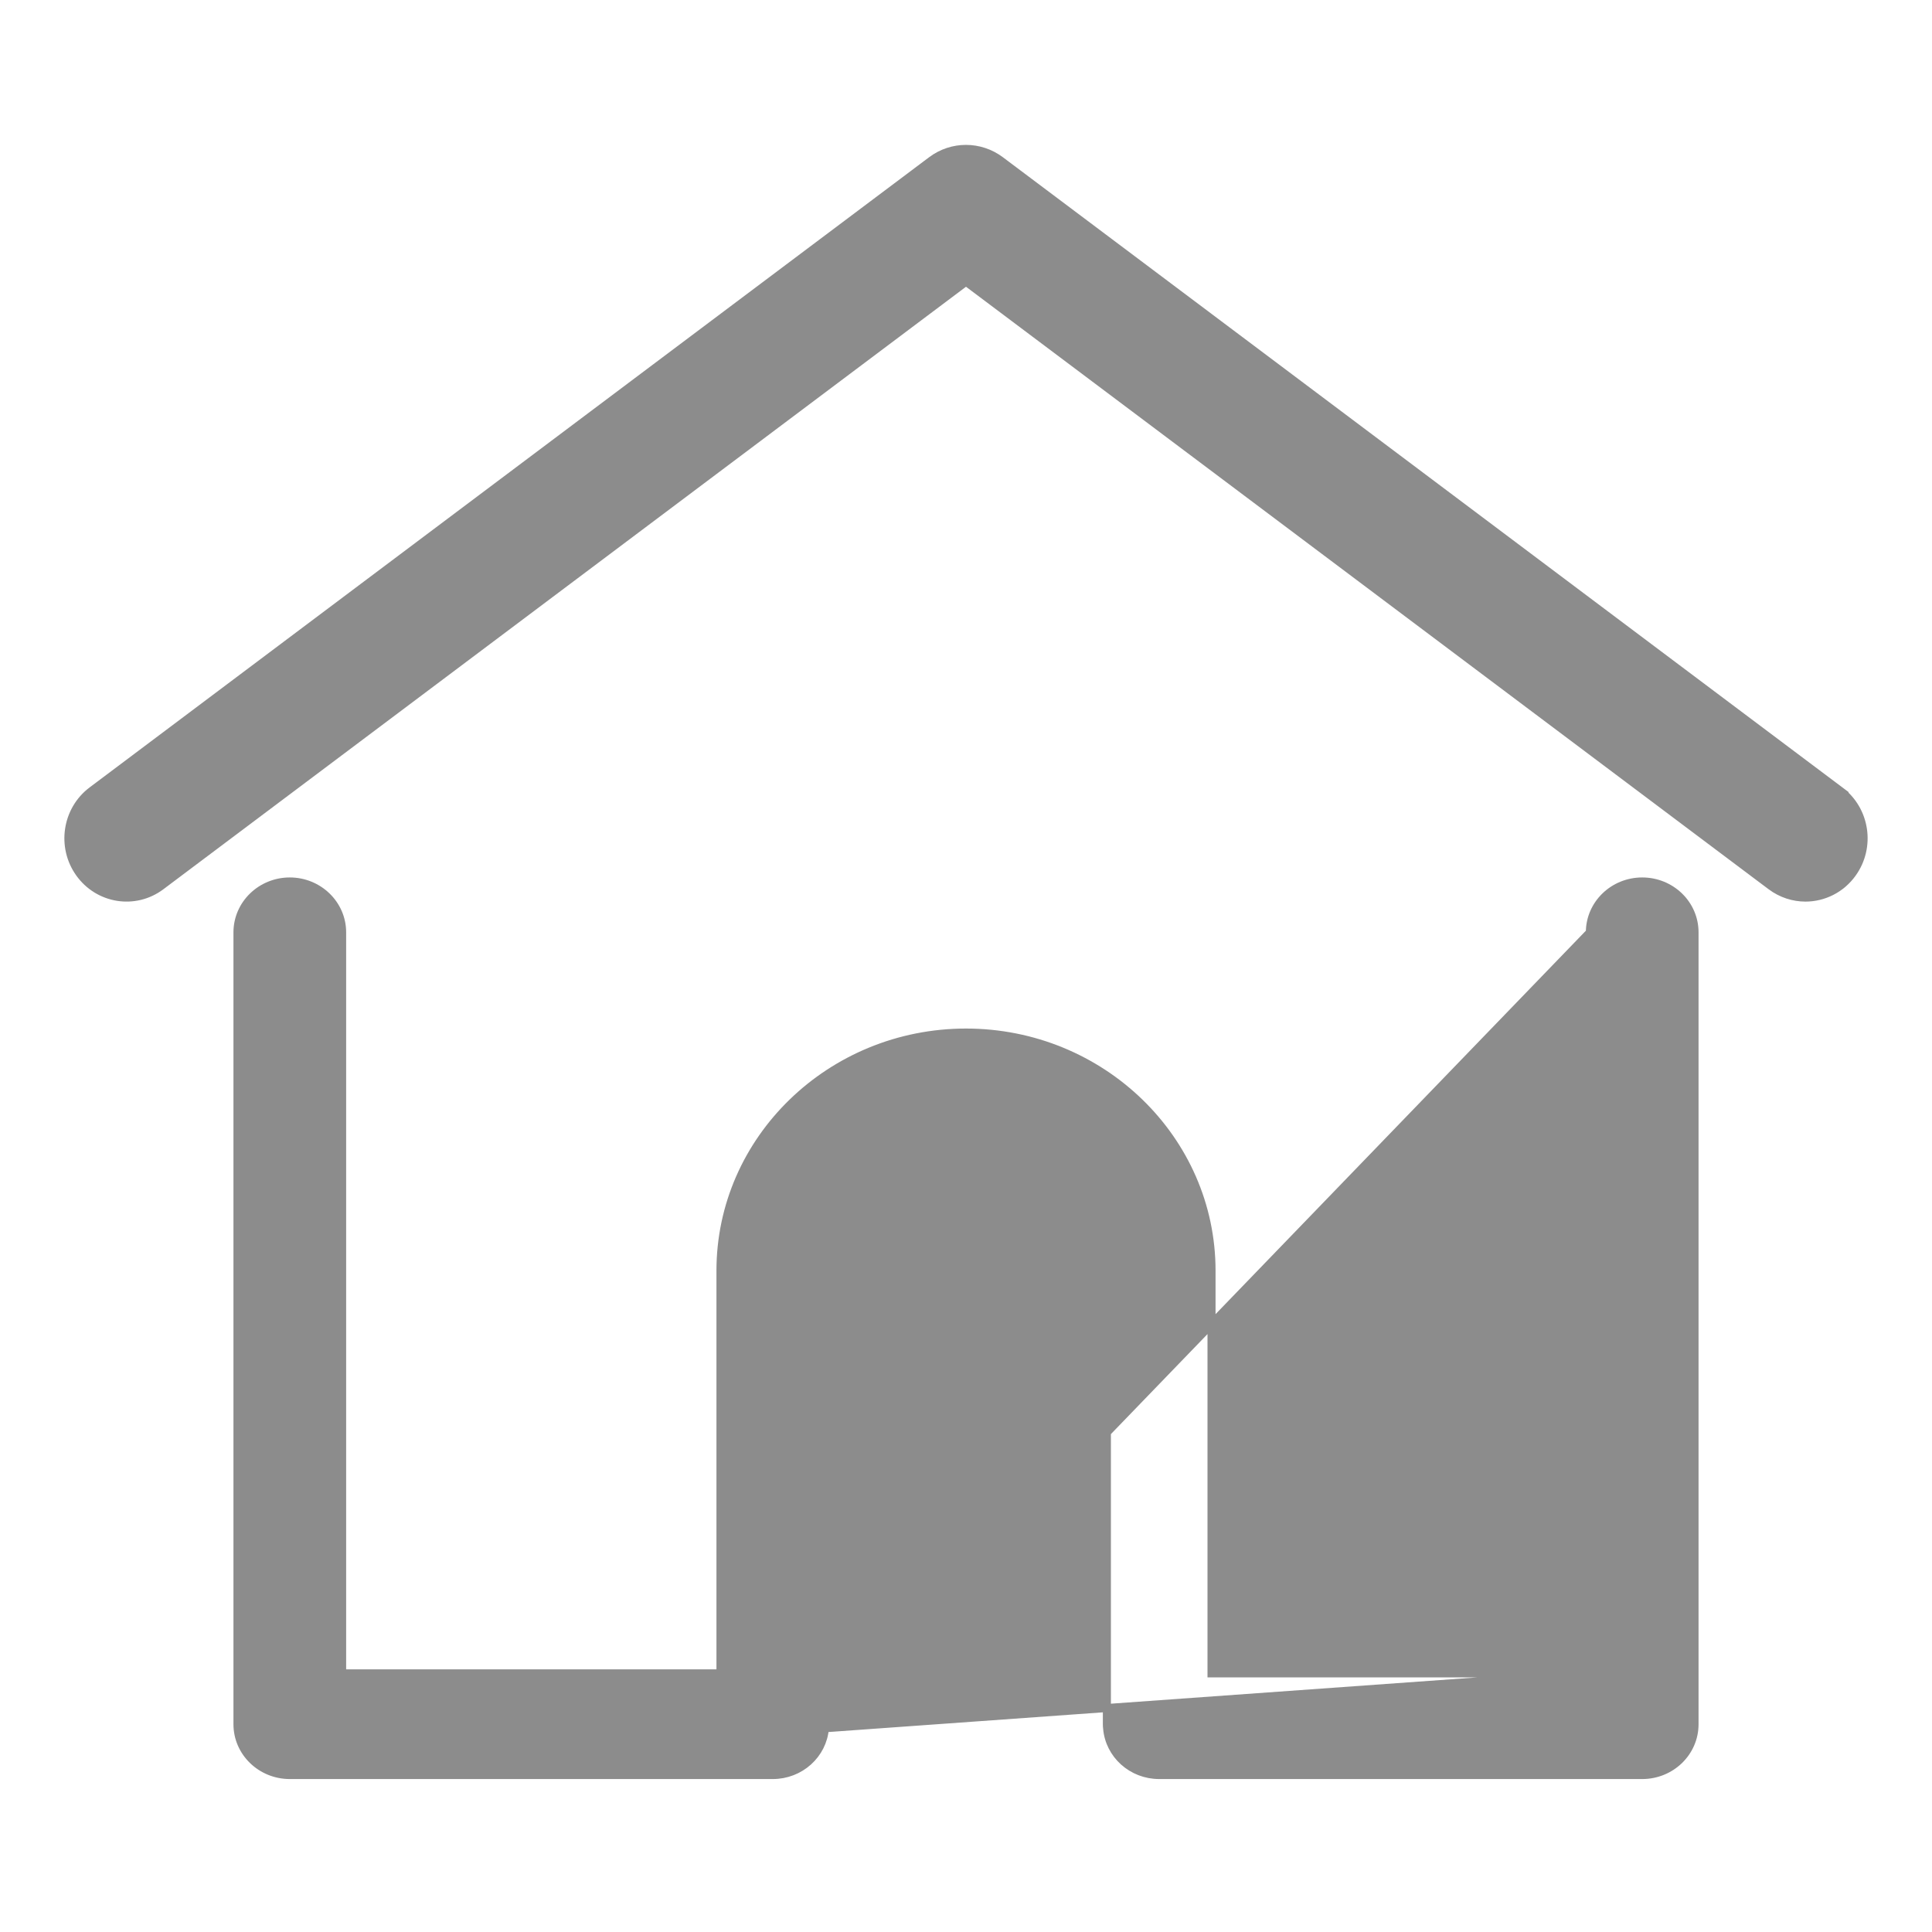
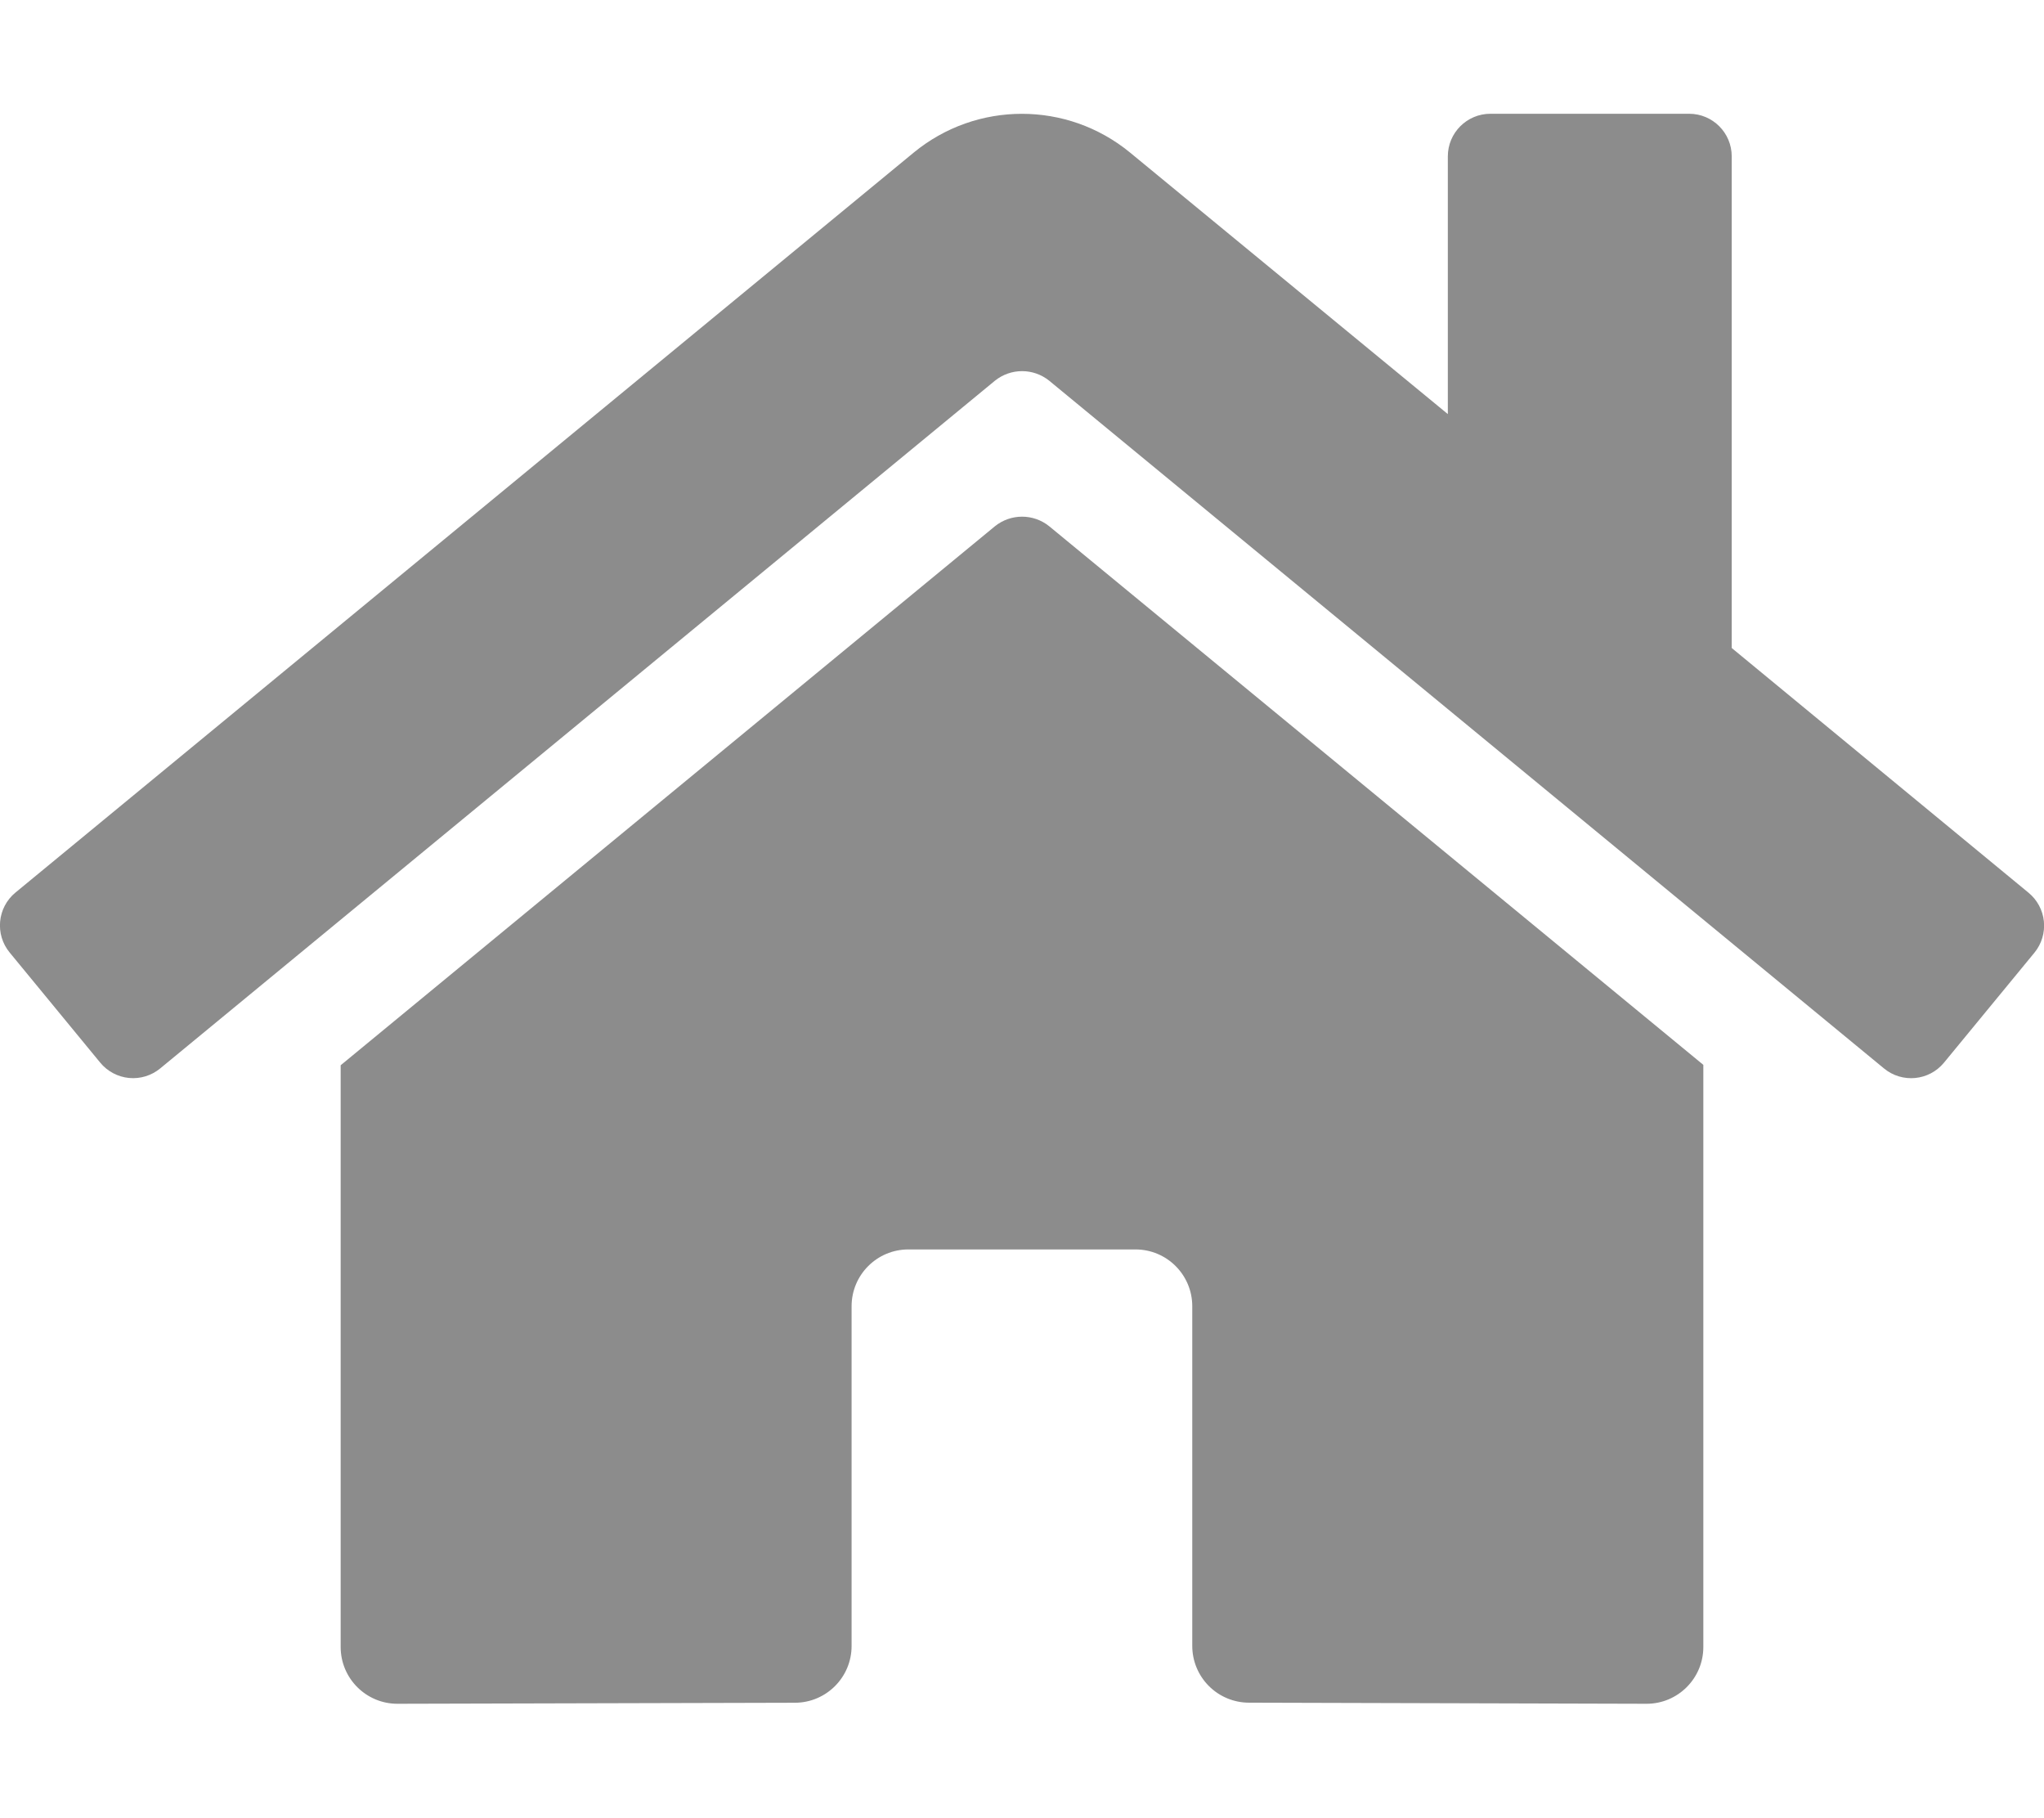
- <svg xmlns="http://www.w3.org/2000/svg" width="24" height="24" viewBox="0 0 24 24" fill="none">
-   <path d="M12.398 2.033L12.398 2.033C12.161 1.856 11.839 1.855 11.602 2.033L1.174 9.861L1.174 9.861C0.875 10.085 0.811 10.513 1.029 10.818C1.248 11.124 1.669 11.192 1.969 10.967L1.969 10.967L12 3.437L22.031 10.967C22.15 11.056 22.29 11.1 22.428 11.1C22.635 11.1 22.84 11.002 22.971 10.818C23.189 10.513 23.125 10.085 22.826 9.861L22.766 9.941L22.826 9.861L12.398 2.033Z" fill="#8C8C8C" stroke="#8C8C8C" stroke-width="0.2" />
-   <path d="M19.75 11.582C19.75 11.231 20.043 10.95 20.4 10.95C20.758 10.95 21.05 11.231 21.05 11.582V21.419C21.05 21.769 20.758 22.05 20.4 22.05H14.4C14.06 22.05 13.779 21.795 13.753 21.468C13.751 21.453 13.75 21.437 13.75 21.419V15.785C13.75 14.852 12.966 14.09 12 14.09C11.034 14.09 10.25 14.852 10.25 15.785V21.419L19.75 11.582ZM19.75 11.582V20.787M19.75 11.582V20.787M19.75 20.787H15.05V15.785C15.05 14.152 13.68 12.827 12 12.827C10.32 12.827 8.95 14.153 8.95 15.785V20.787H4.25V11.582C4.25 11.232 3.957 10.95 3.6 10.95C3.243 10.95 2.95 11.232 2.95 11.582V21.419C2.95 21.769 3.243 22.05 3.6 22.05H9.6C9.94 22.05 10.221 21.795 10.247 21.469L19.75 20.787Z" fill="#8C8C8C" stroke="#8C8C8C" stroke-width="0.1" />
+ <svg xmlns="http://www.w3.org/2000/svg" aria-hidden="true" focusable="false" data-prefix="fas" data-icon="home" class="svg-inline--fa fa-home fa-w-18" role="img" viewBox="0 0 576 512">
+   <path fill="#8C8C8C" d="M280.37 148.26L96 300.11V464a16 16 0 0 0 16 16l112.06-.29a16 16 0 0 0 15.92-16V368a16 16 0 0 1 16-16h64a16 16 0 0 1 16 16v95.64a16 16 0 0 0 16 16.05L464 480a16 16 0 0 0 16-16V300L295.67 148.26a12.19 12.19 0 0 0-15.3 0zM571.6 251.47L488 182.56V44.05a12 12 0 0 0-12-12h-56a12 12 0 0 0-12 12v72.61L318.47 43a48 48 0 0 0-61 0L4.34 251.47a12 12 0 0 0-1.6 16.9l25.5 31A12 12 0 0 0 45.15 301l235.22-193.74a12.19 12.19 0 0 1 15.3 0L530.9 301a12 12 0 0 0 16.9-1.6l25.5-31a12 12 0 0 0-1.7-16.93z" />
</svg>
